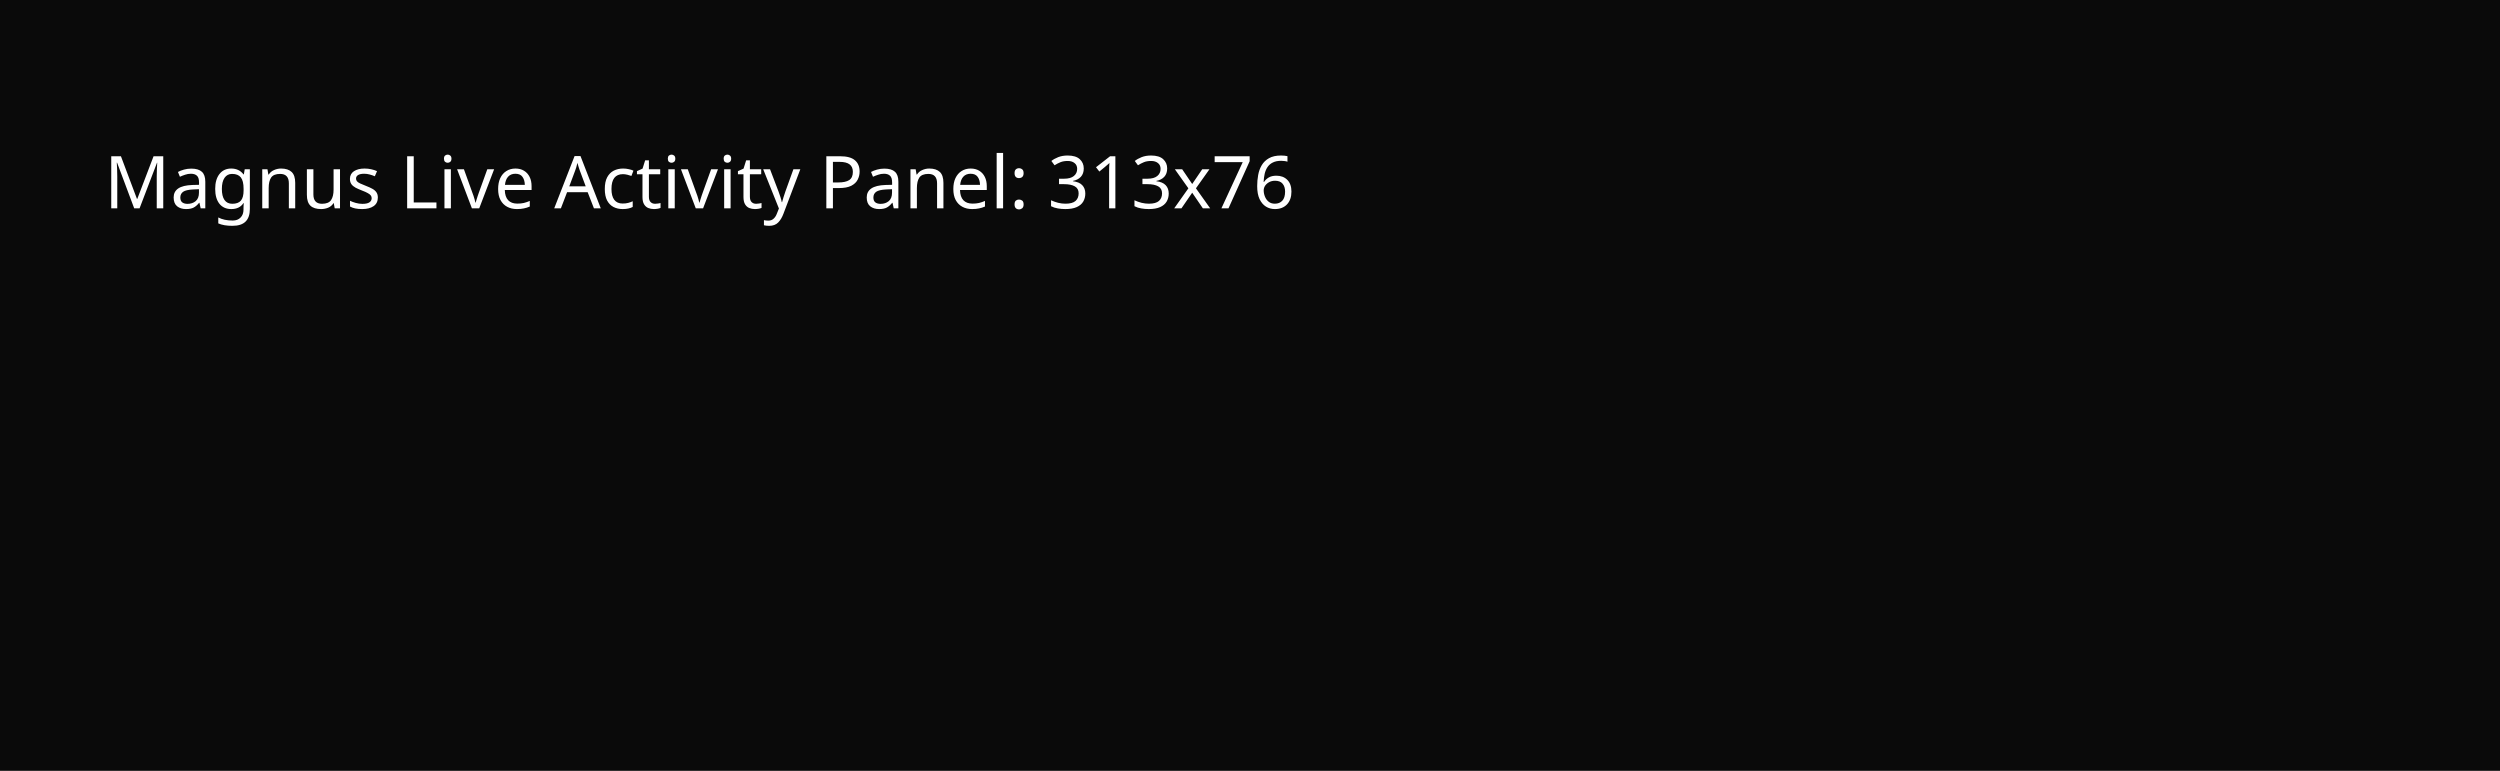
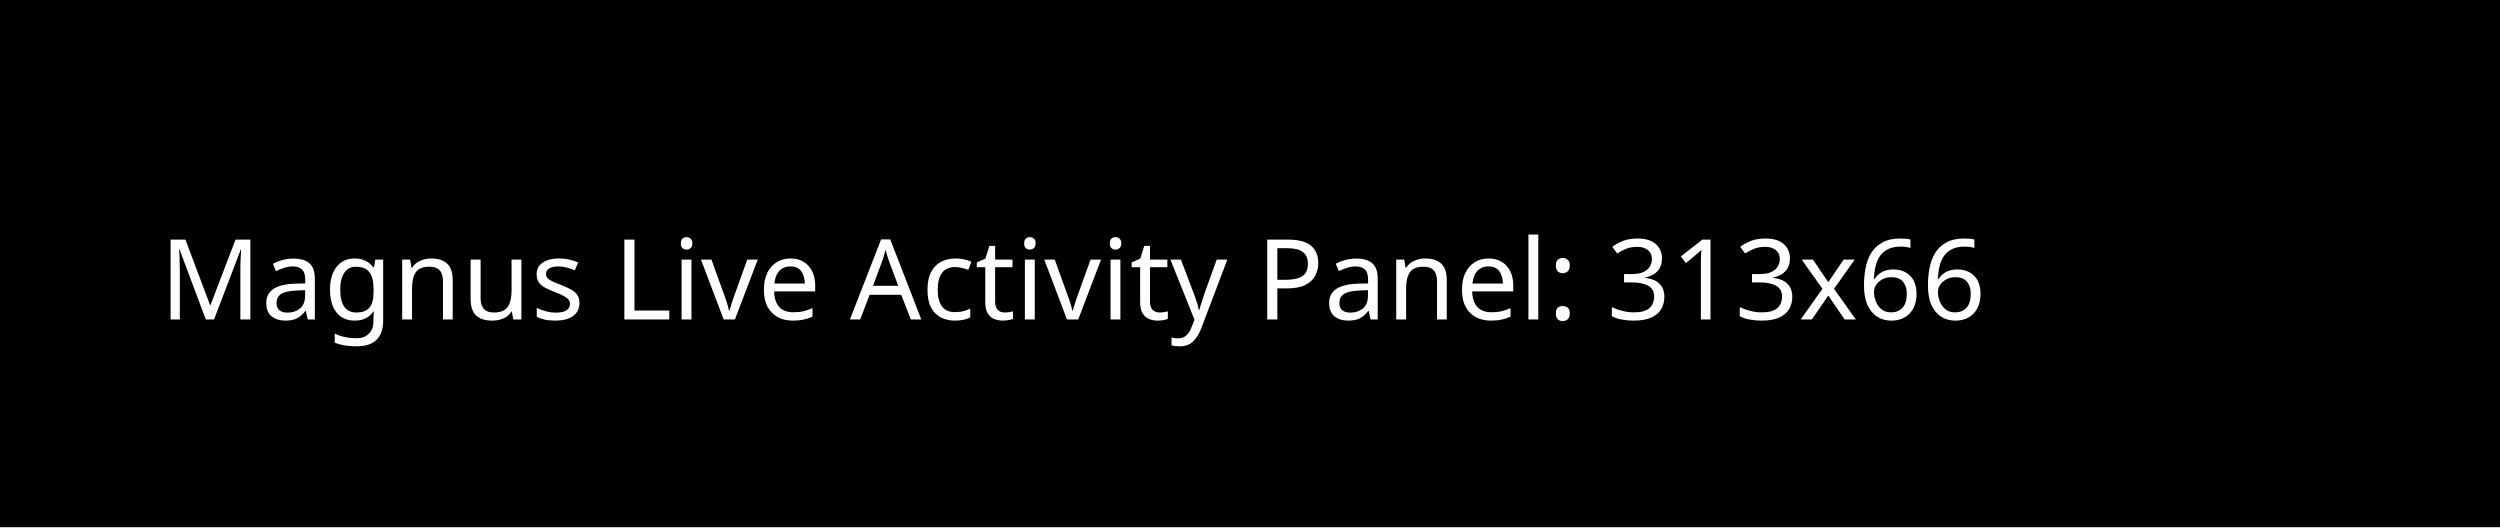
- <svg xmlns="http://www.w3.org/2000/svg" width="480" height="148">
-   <rect width="100%" height="100%" fill="#0a0a0a" />
-   <text x="20" y="40" fill="#fff" font-family="sans-serif" font-size="14">Magnus Live Activity Panel: 313x76</text>
+ <svg xmlns="http://www.w3.org/2000/svg" width="313" height="66">
+   <rect width="100%" height="100%" fill="#000000" />
+   <text x="20" y="40" fill="#fff" font-family="sans-serif" font-size="14">Magnus Live Activity Panel: 313x66</text>
</svg>
